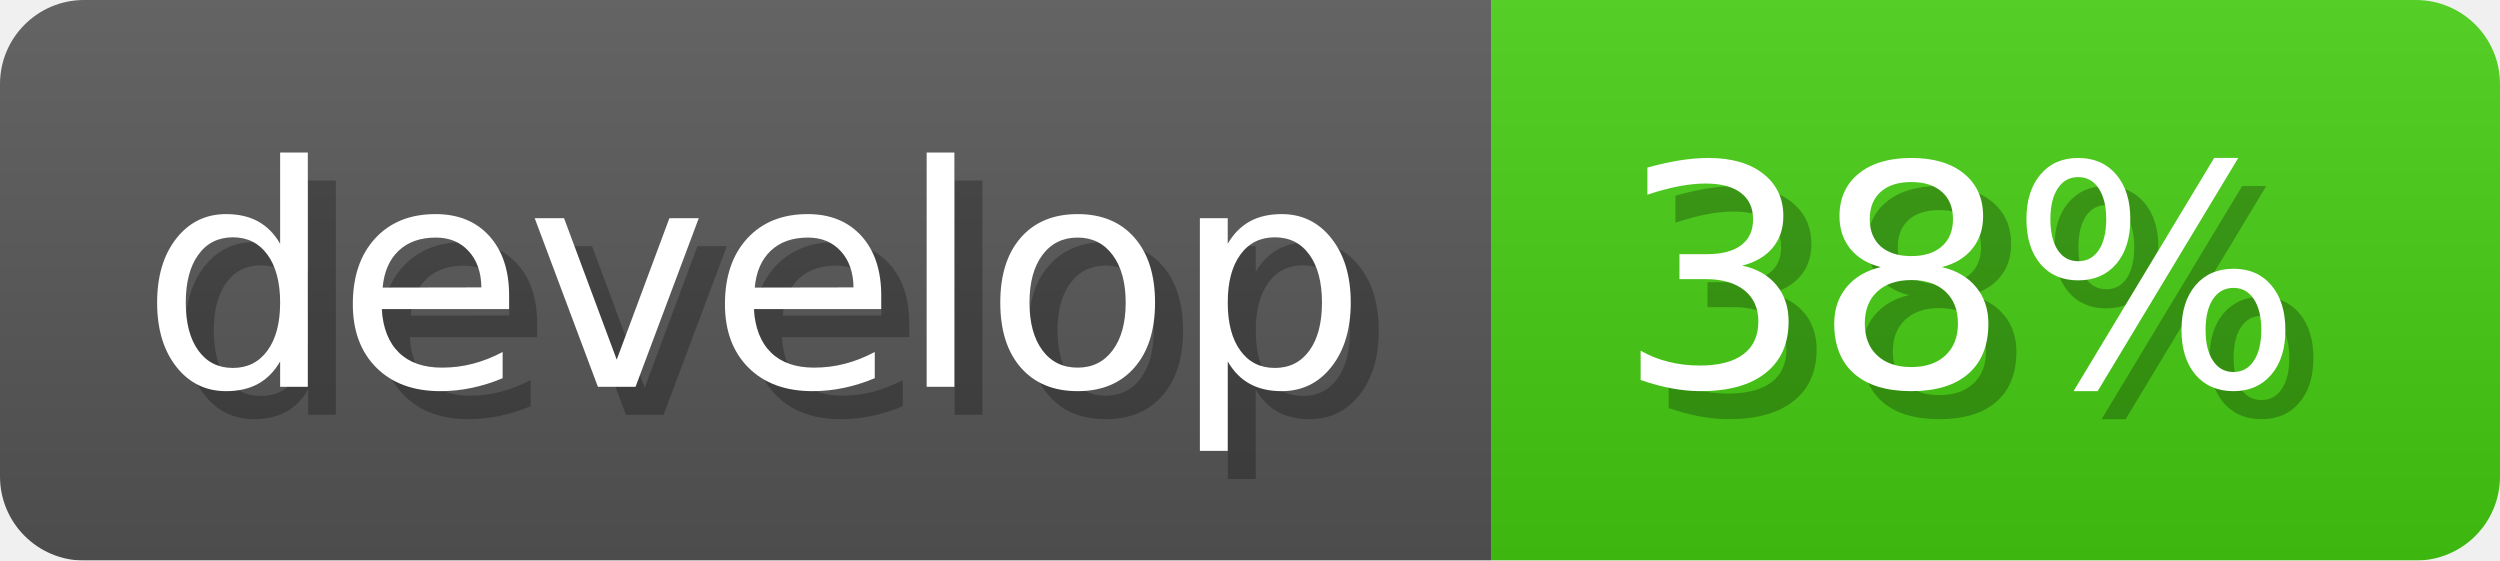
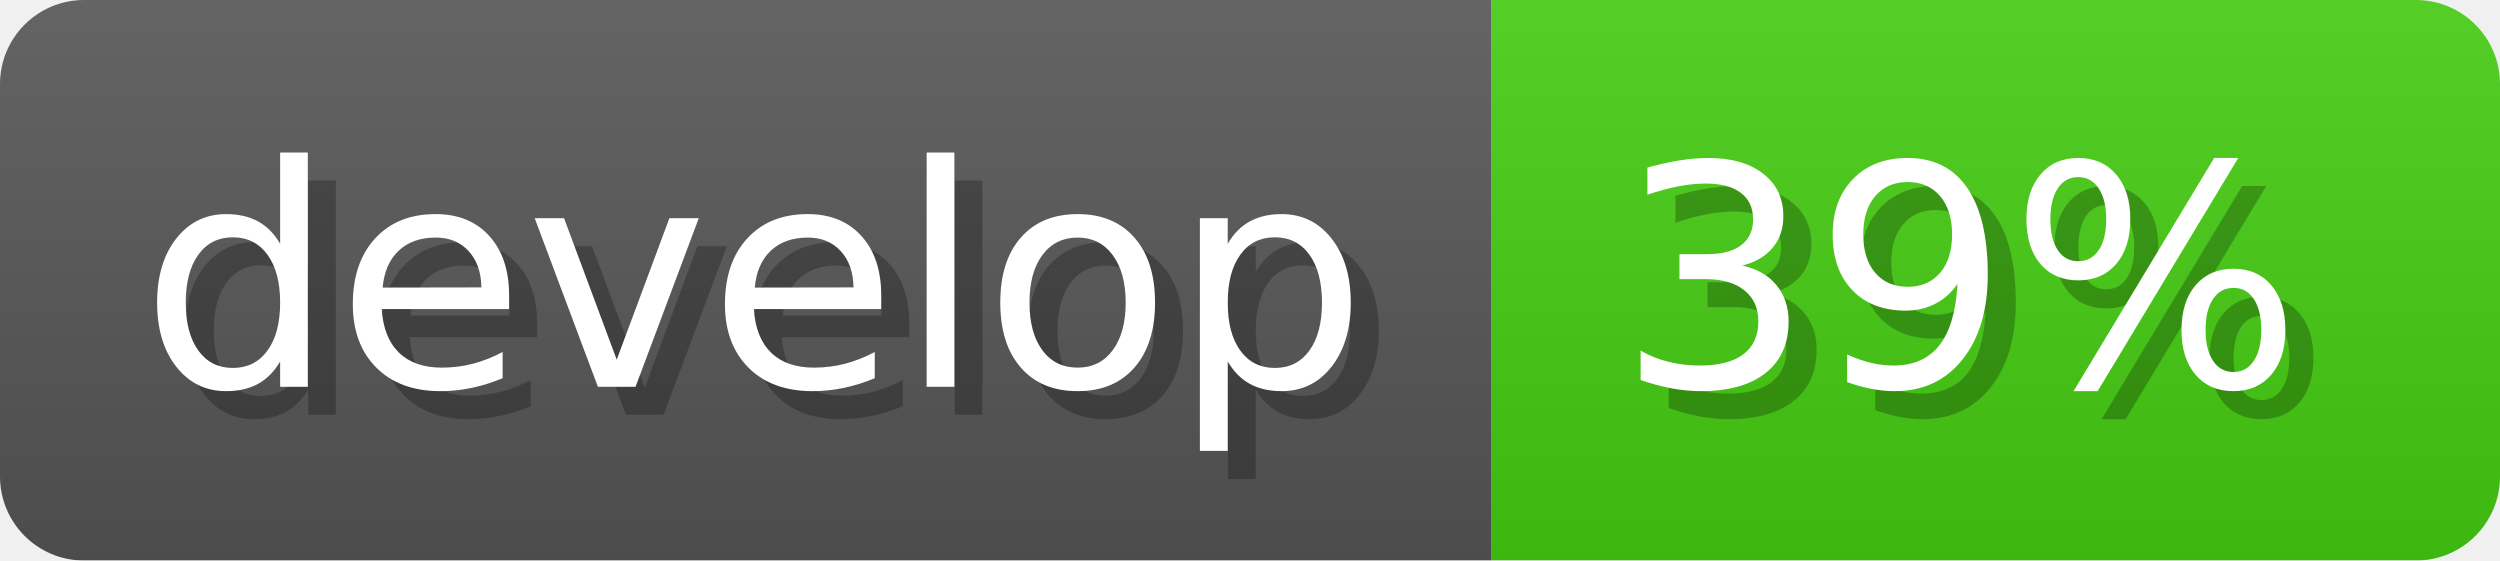
- <svg xmlns="http://www.w3.org/2000/svg" width="89.2" height="20" viewBox="0 0 892 200" role="img" aria-label="develop: 38%">
+ <svg xmlns="http://www.w3.org/2000/svg" width="89.2" height="20" viewBox="0 0 892 200" role="img" aria-label="develop: 39%">
  <linearGradient id="a" x2="0" y2="100%">
    <stop offset="0" stop-opacity=".1" stop-color="#EEE" />
    <stop offset="1" stop-opacity=".1" />
  </linearGradient>
  <mask id="m">
    <rect width="892" height="200" rx="30" fill="#FFF" />
  </mask>
  <g mask="url(#m)">
    <rect width="532" height="200" fill="#555" />
    <rect width="360" height="200" fill="#44cc11" x="532" />
    <rect width="892" height="200" fill="url(#a)" />
  </g>
  <g aria-hidden="true" fill="#fff" text-anchor="start" font-family="Verdana,DejaVu Sans,sans-serif" font-size="110">
    <text x="60" y="148" textLength="432" fill="#000" opacity="0.25">develop</text>
    <text x="50" y="138" textLength="432">develop</text>
-     <text x="587" y="148" textLength="260" fill="#000" opacity="0.25">38%</text>
-     <text x="577" y="138" textLength="260">38%</text>
+     <text x="587" y="148" textLength="260" fill="#000" opacity="0.25">39%</text>
+     <text x="577" y="138" textLength="260">39%</text>
  </g>
</svg>
